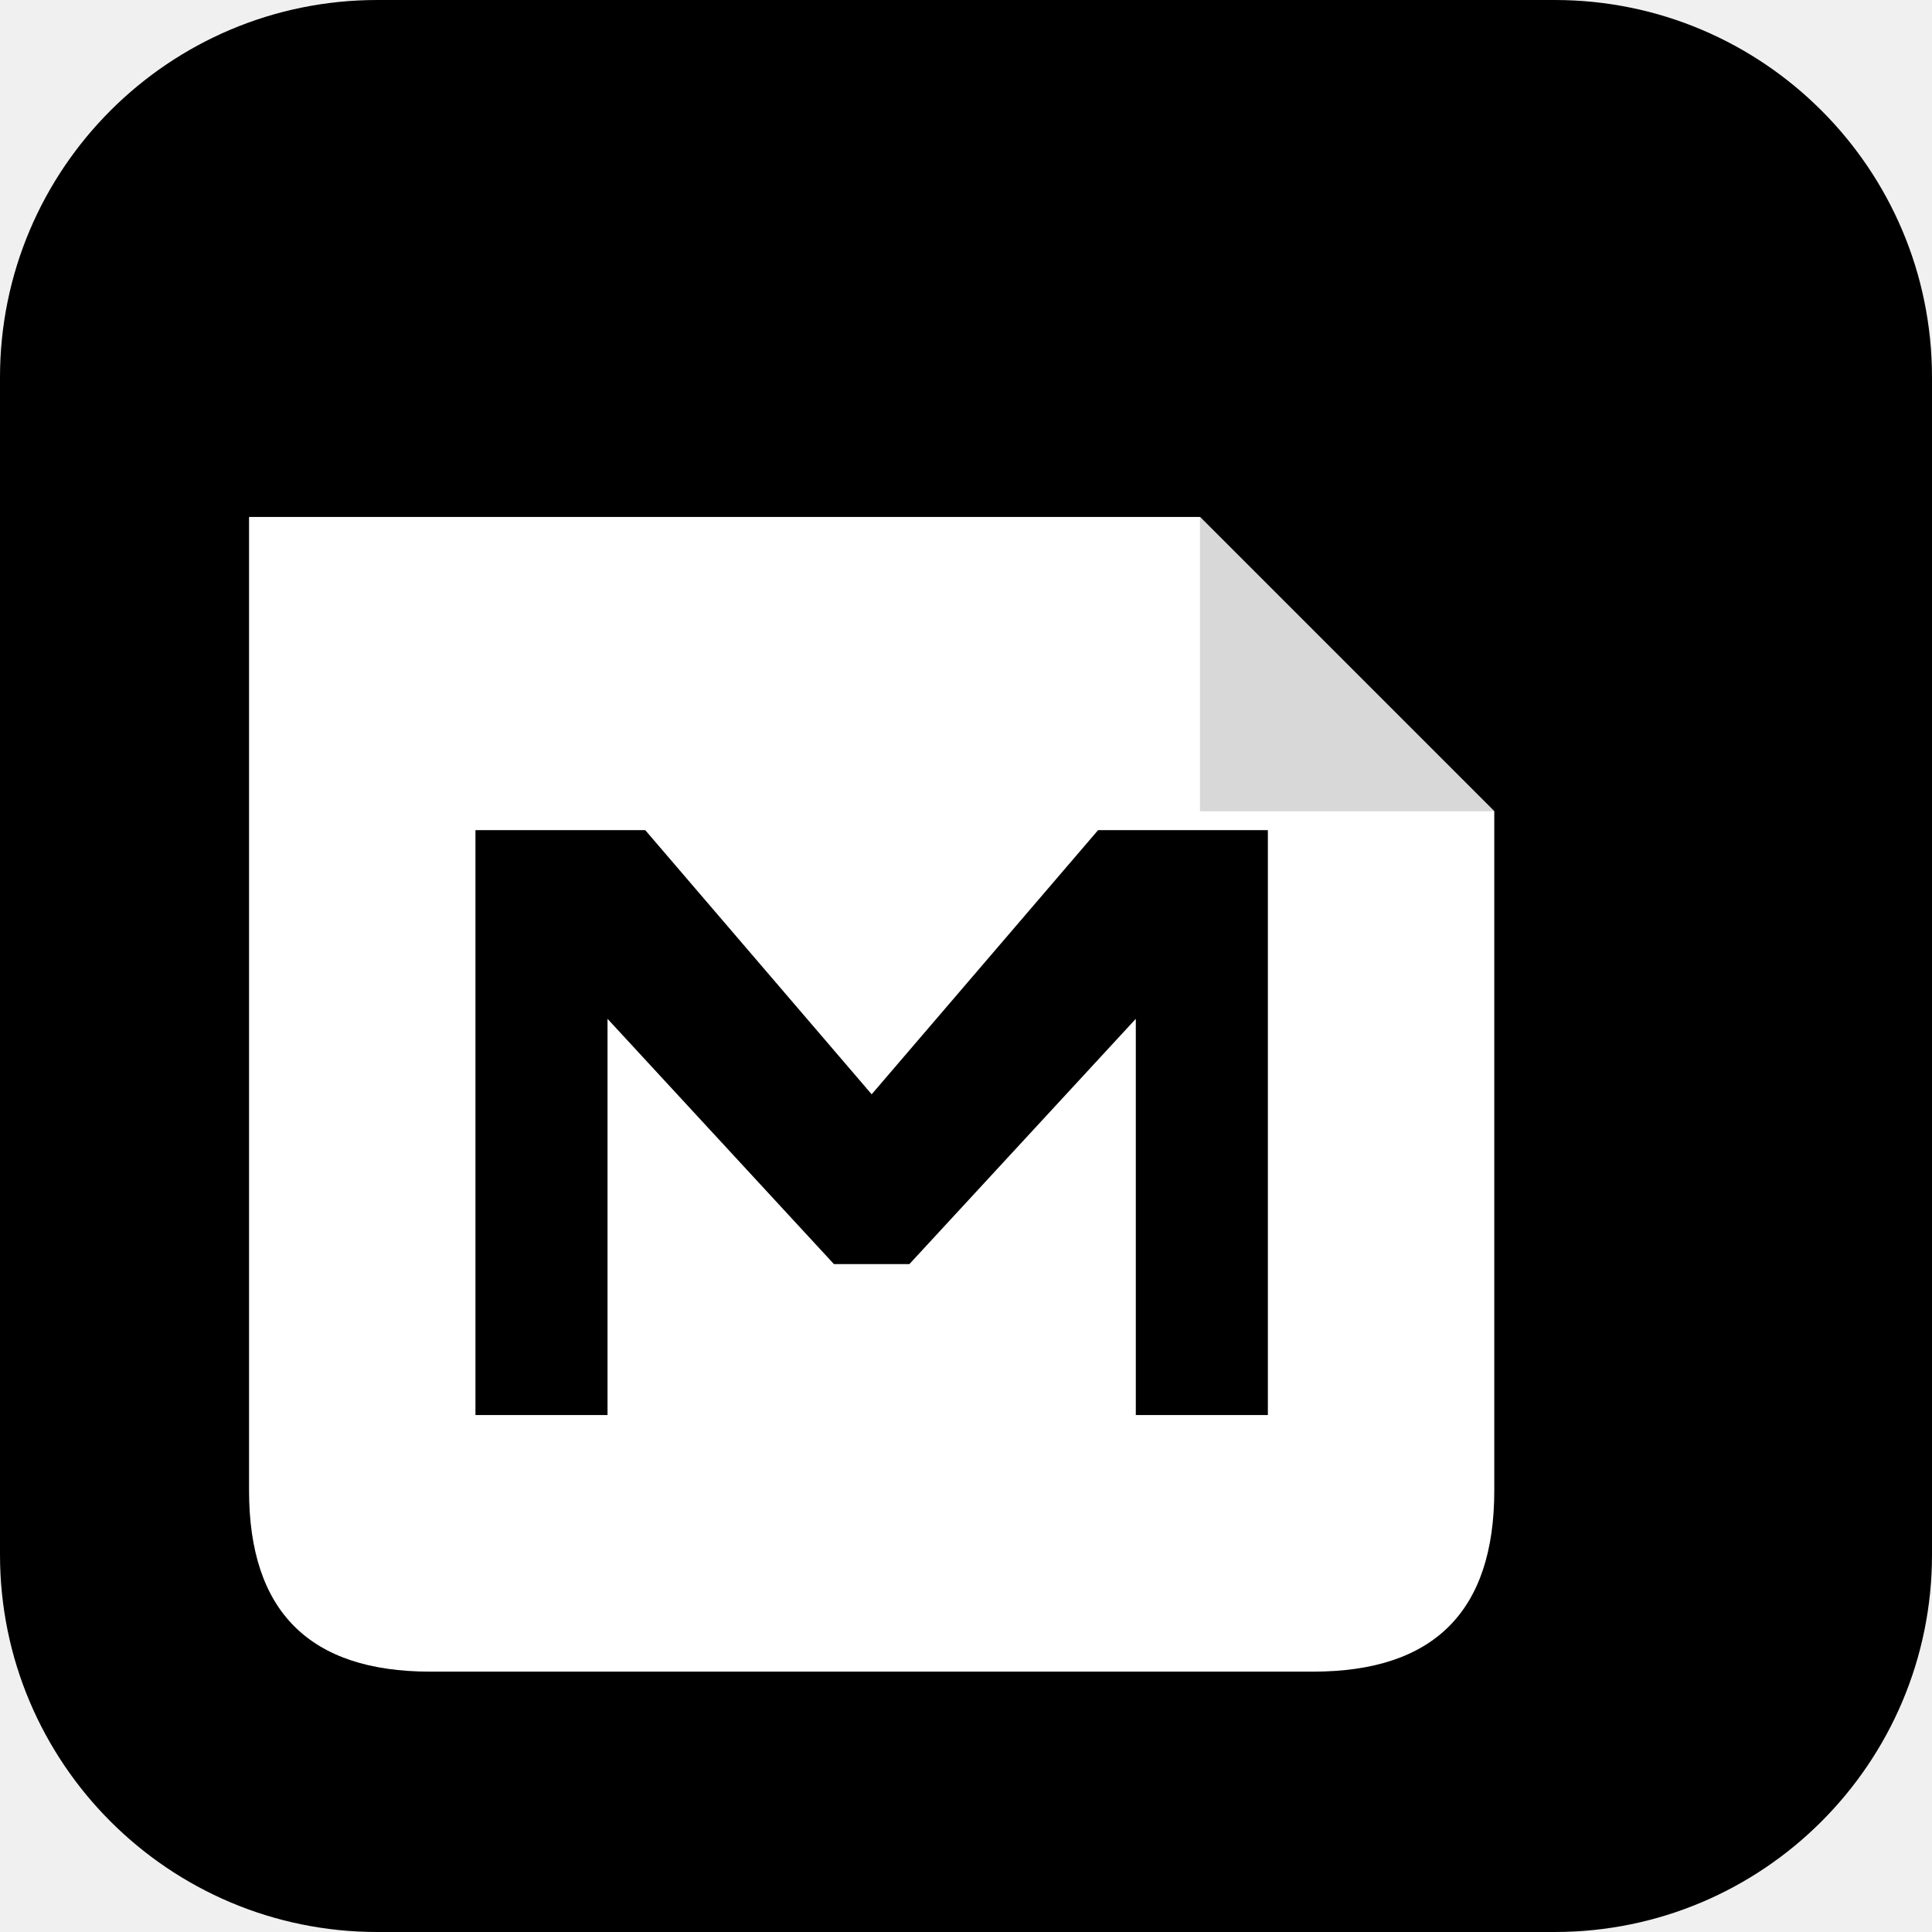
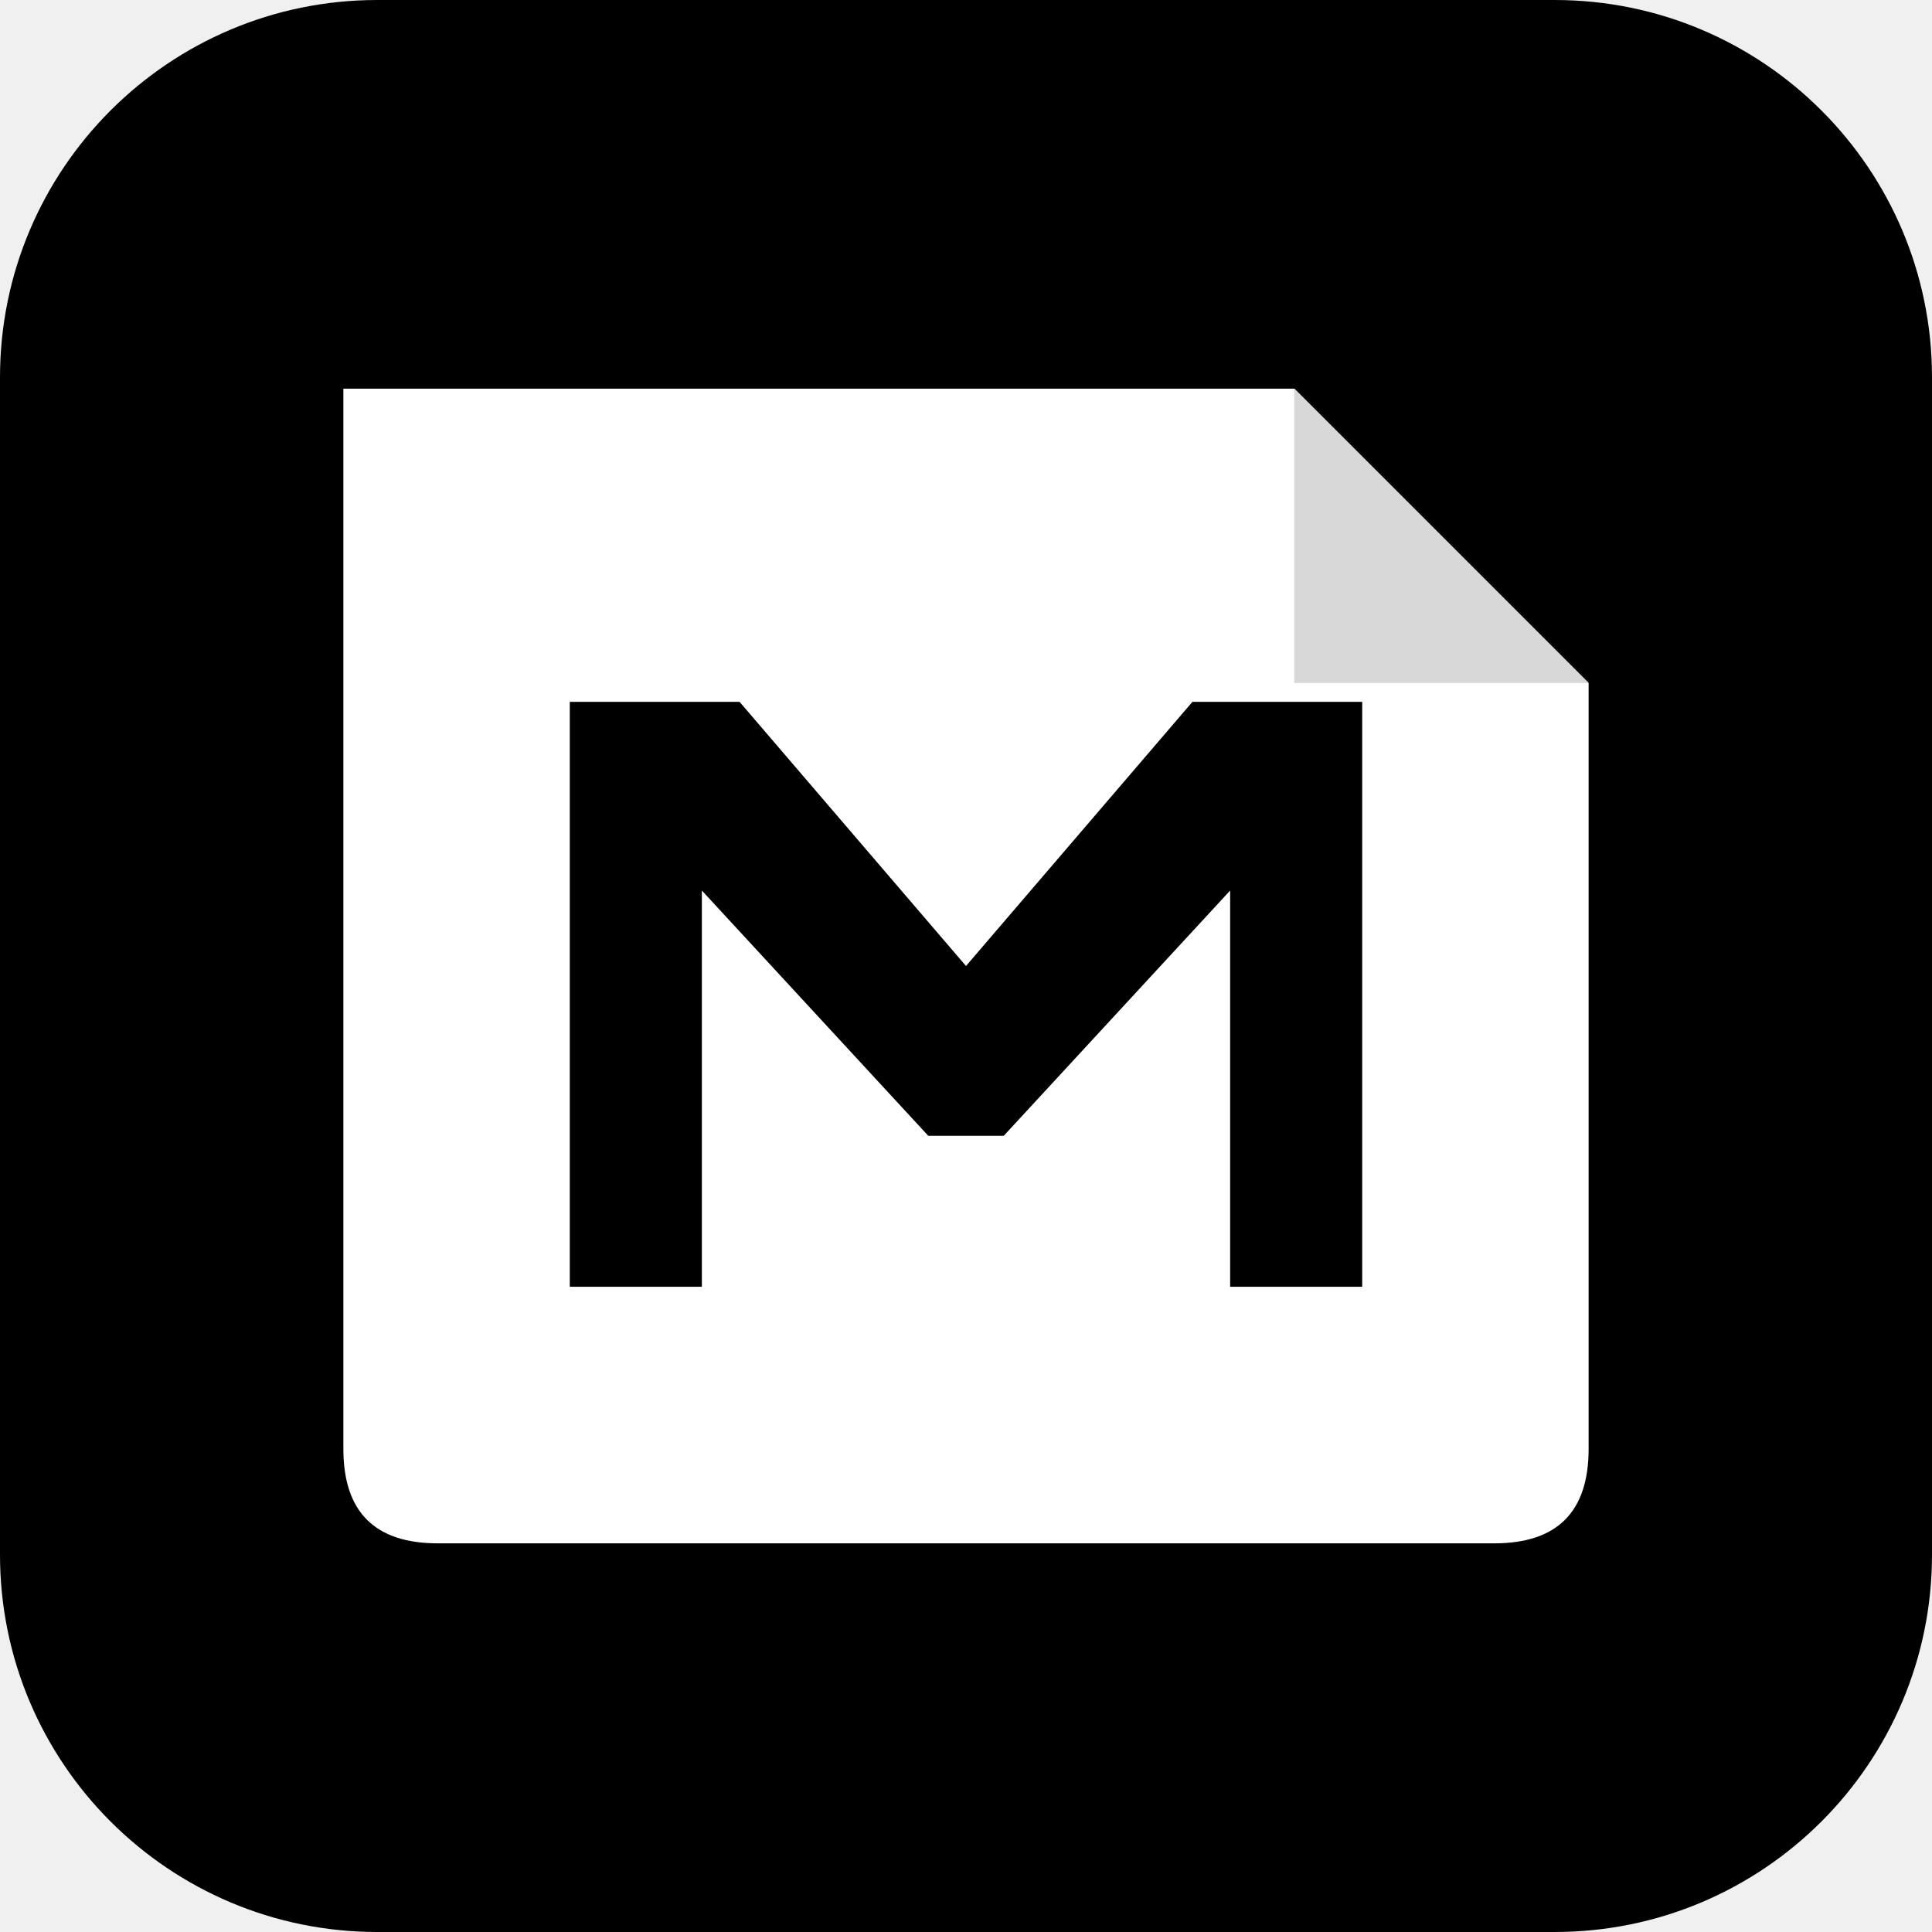
<svg xmlns="http://www.w3.org/2000/svg" viewBox="0 0 1024 1024" width="1024" height="1024">
  <rect width="1024" height="1024" rx="200" ry="200" fill="#000000" />
-   <path d="M132 274 L636 274 L792 430 L792 790 Q792 886 696 886 L228 886 Q132 886 132 790 Z" fill="#FFFFFF" />
-   <path d="M636 274 L792 430 L636 430 Z" fill="#D8D8D8" />
-   <path d="M252 750 L252 440 L342 440 L462 580 L582 440 L672 440 L672 750 L602 750 L602 540 L482 670 L442 670 L322 540 L322 750 Z" fill="#000000" />
+   <path d="M182 206 L686 206 L842 362 L842 768 Q842 818 792 818 L232 818 Q182 818 182 768 Z" fill="#FFFFFF" />
+   <path d="M686 206 L842 362 L686 362 Z" fill="#D8D8D8" />
+   <path d="M302 682 L302 372 L392 372 L512 512 L632 372 L722 372 L722 682 L652 682 L652 472 L532 602 L492 602 L372 472 L372 682 Z" fill="#000000" />
</svg>
